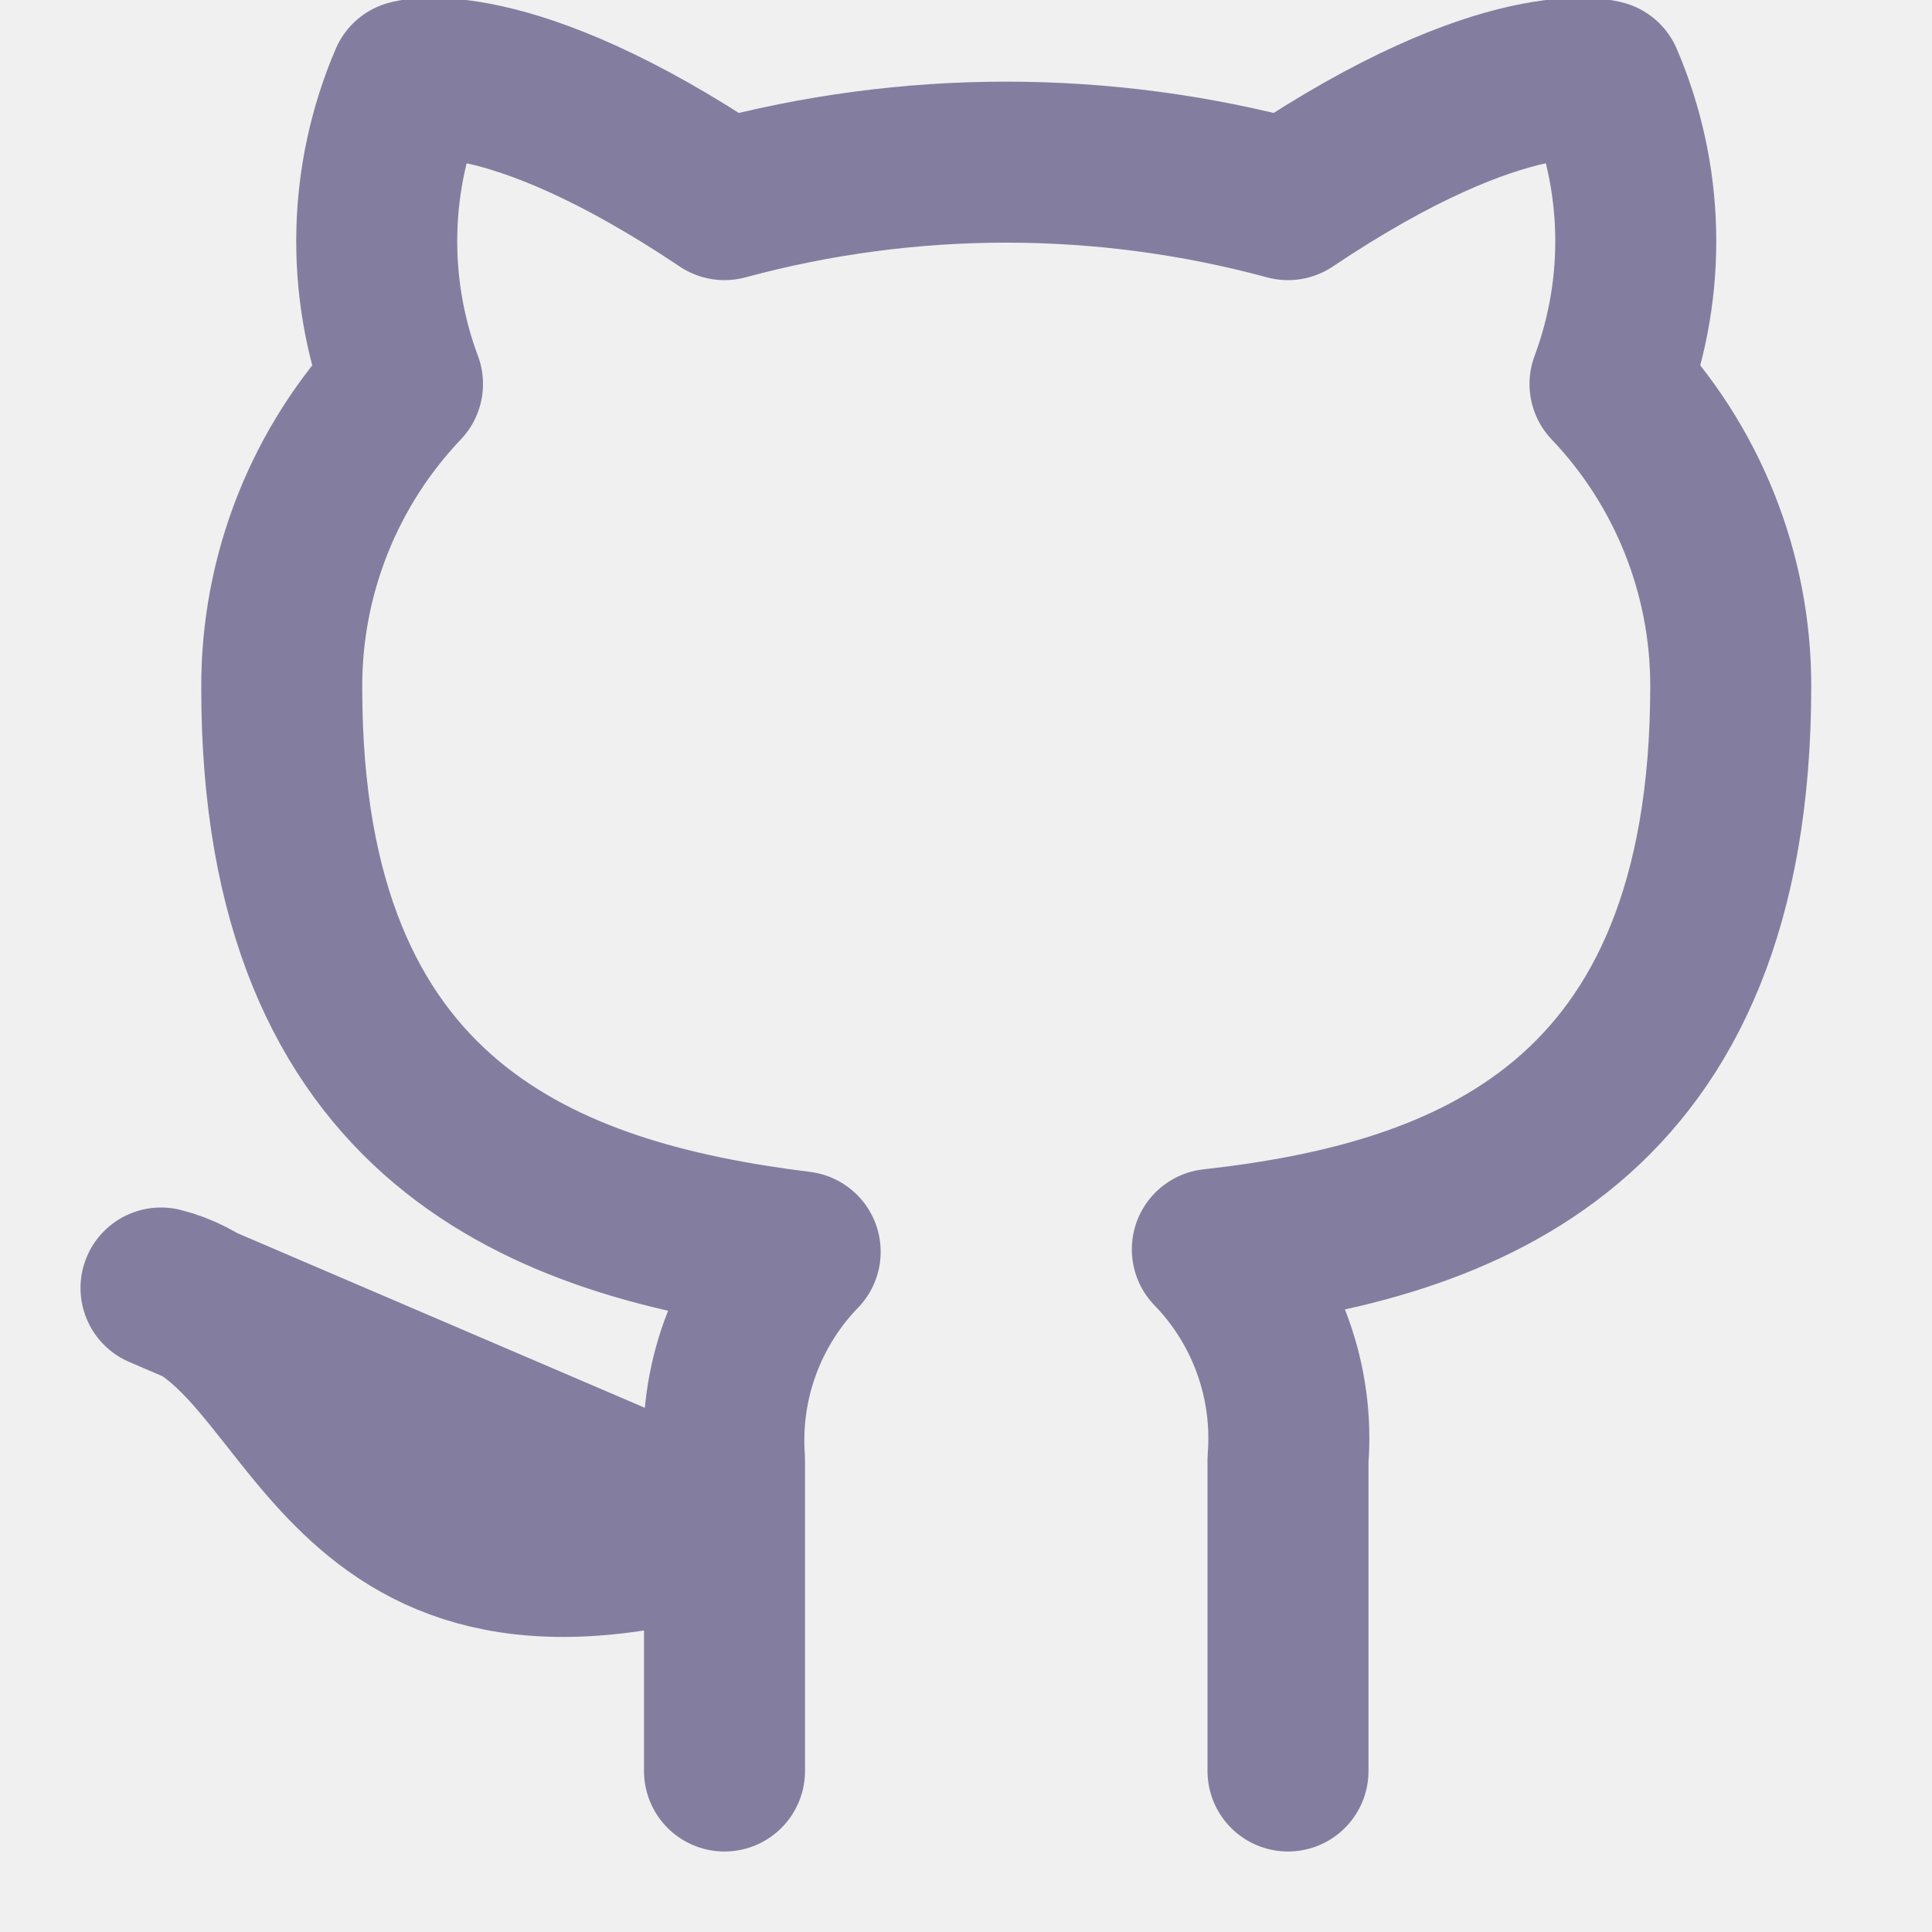
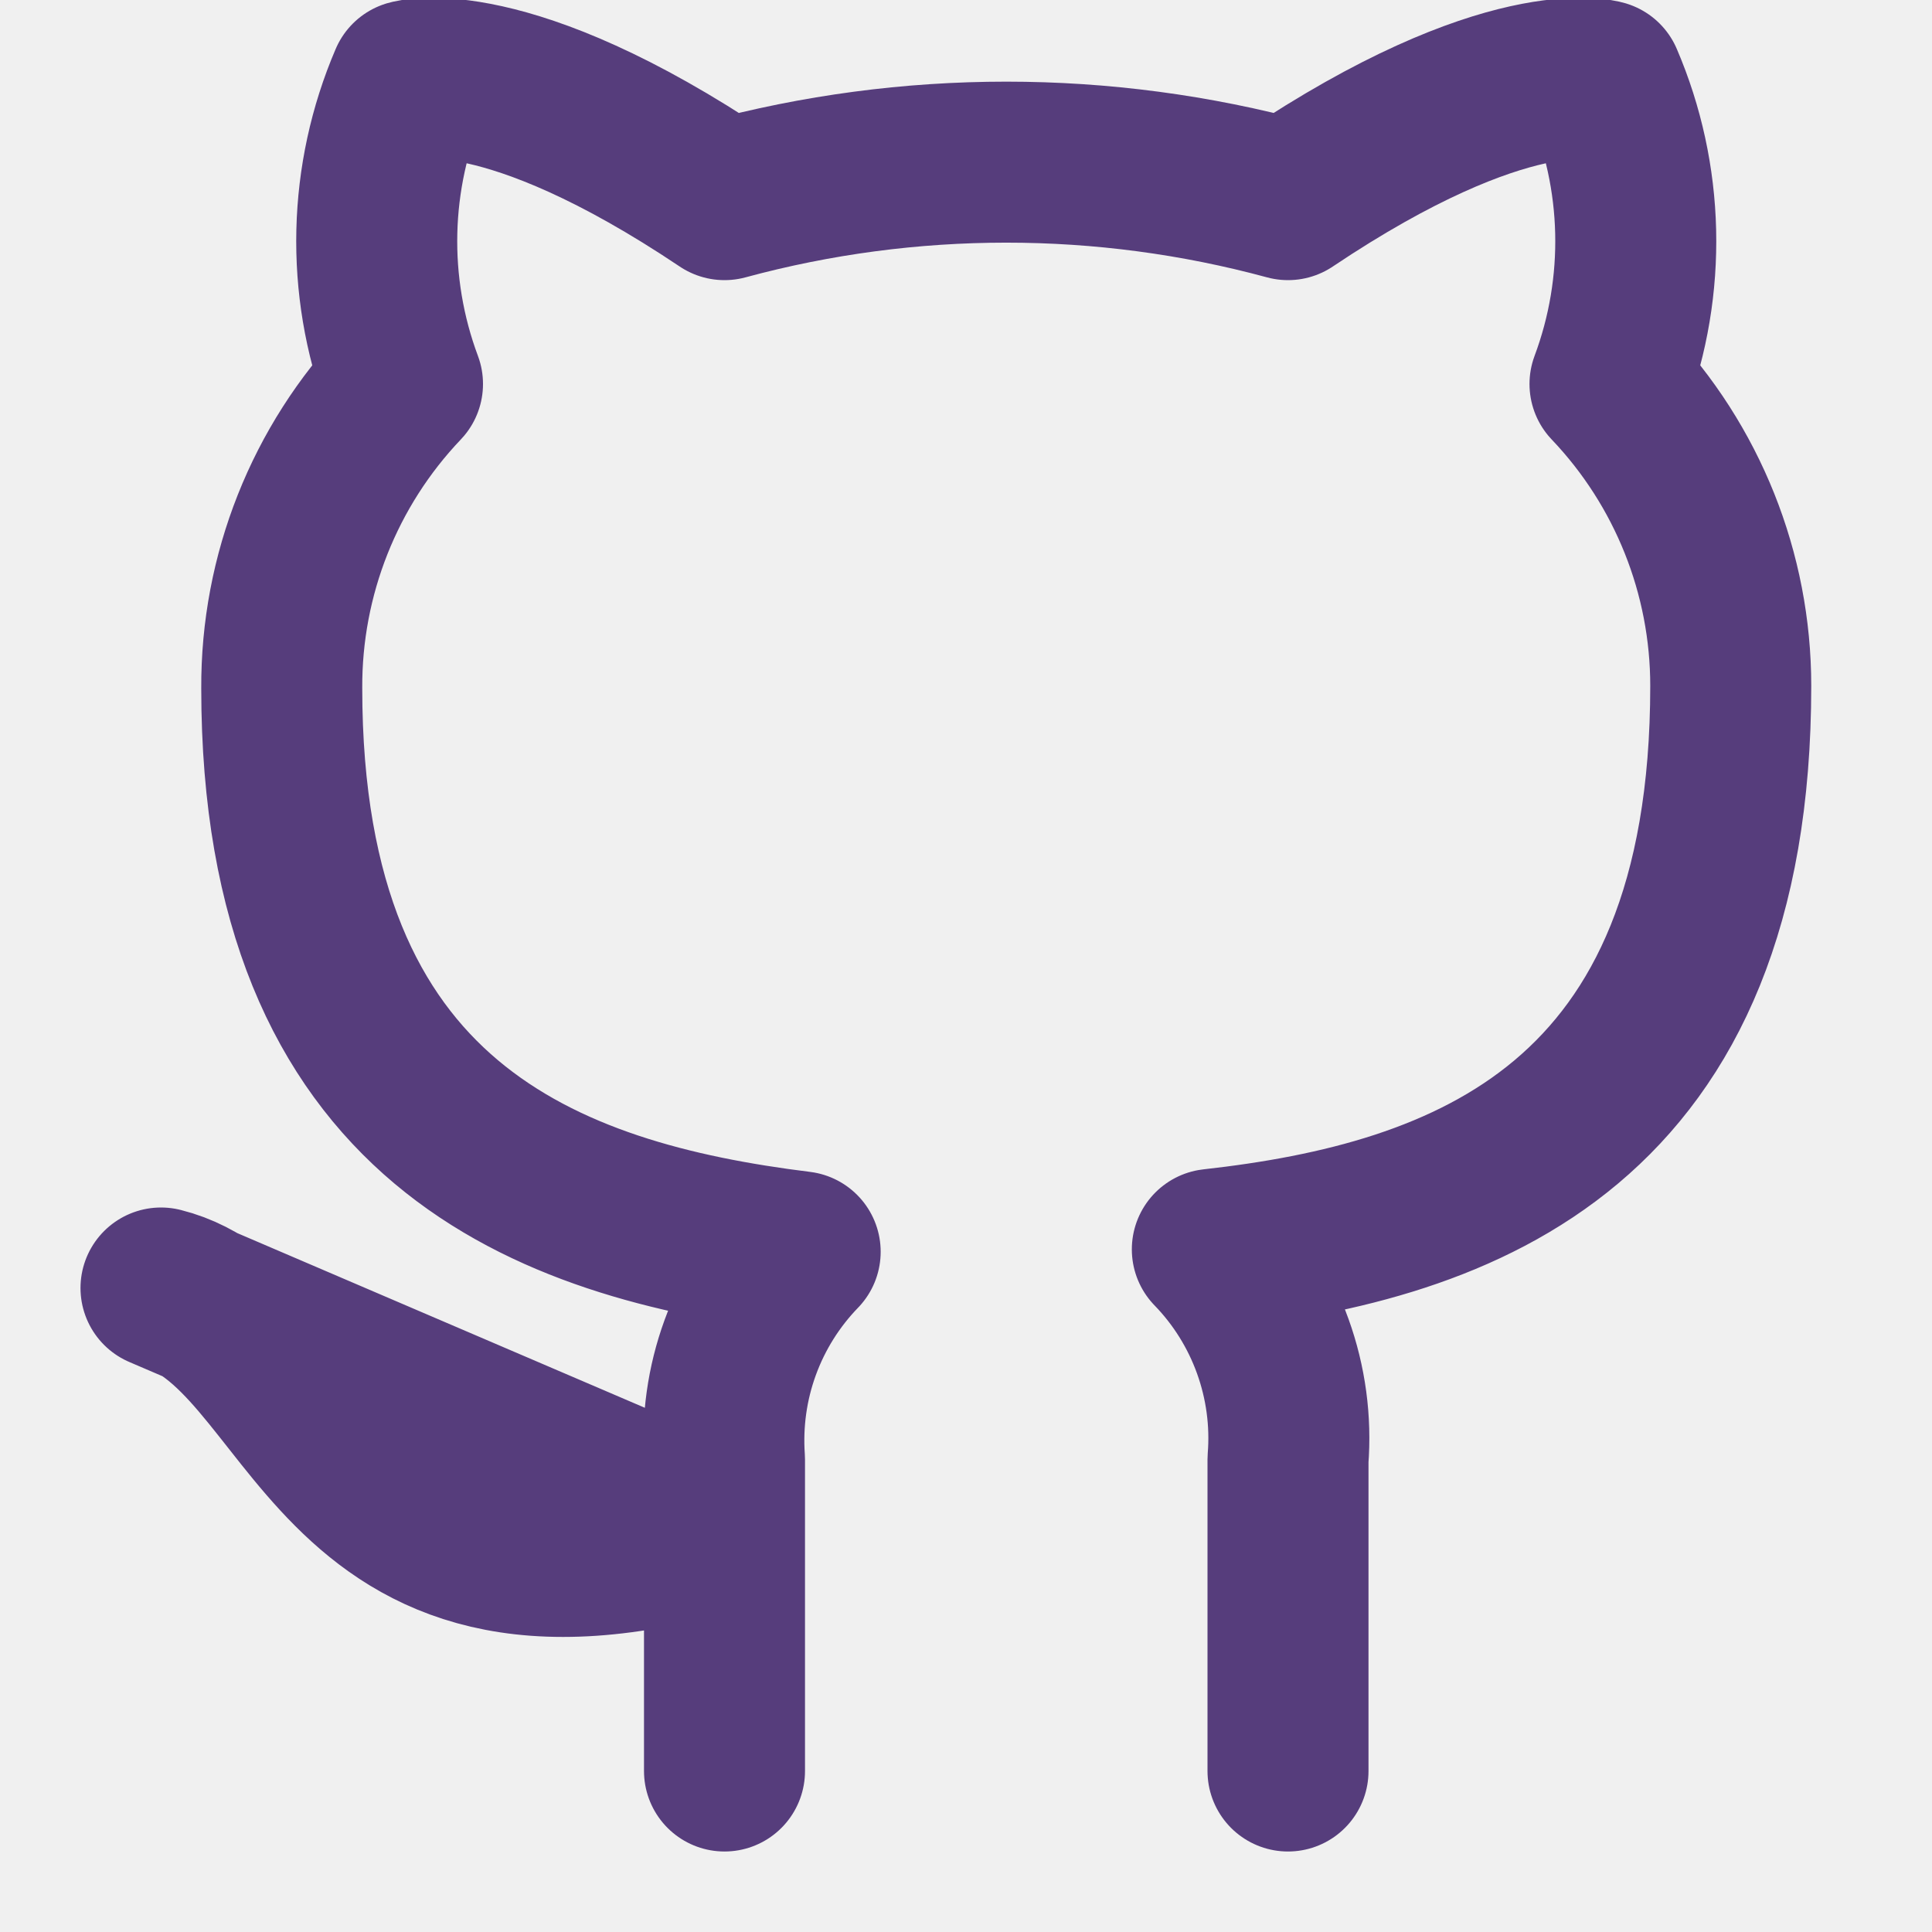
<svg xmlns="http://www.w3.org/2000/svg" width="24" height="24" viewBox="0 0 24 24" fill="none">
  <g clip-path="url(#clip0_102_22)">
-     <path d="M16 22V18.13C16.038 17.653 15.973 17.174 15.811 16.724C15.649 16.274 15.393 15.863 15.06 15.52C18.2 15.17 21.5 13.98 21.5 8.52C21.5 7.124 20.963 5.781 20 4.77C20.456 3.549 20.424 2.198 19.91 1C19.91 1 18.73 0.65 16 2.48C13.708 1.859 11.292 1.859 9 2.48C6.27 0.65 5.09 1 5.09 1C4.576 2.198 4.544 3.549 5 4.77C4.03 5.789 3.493 7.143 3.5 8.55C3.5 13.97 6.8 15.16 9.94 15.55C9.611 15.89 9.357 16.295 9.195 16.74C9.033 17.184 8.967 17.658 9 18.13V22M9 19C4 20.5 4 16.5 2 16L9 19Z" stroke="#837E9F" stroke-width="2" stroke-linecap="round" stroke-linejoin="round" />
+     <path d="M16 22V18.13C16.038 17.653 15.973 17.174 15.811 16.724C15.649 16.274 15.393 15.863 15.06 15.52C18.2 15.17 21.5 13.98 21.5 8.52C21.5 7.124 20.963 5.781 20 4.77C20.456 3.549 20.424 2.198 19.91 1C19.91 1 18.73 0.65 16 2.48C13.708 1.859 11.292 1.859 9 2.48C6.27 0.65 5.09 1 5.09 1C4.576 2.198 4.544 3.549 5 4.77C4.03 5.789 3.493 7.143 3.5 8.55C3.5 13.97 6.8 15.16 9.94 15.55C9.611 15.89 9.357 16.295 9.195 16.74C9.033 17.184 8.967 17.658 9 18.13V22M9 19C4 20.5 4 16.5 2 16L9 19Z" stroke="#563d7c" stroke-width="2" stroke-linecap="round" stroke-linejoin="round" />
  </g>
  <defs>
    <clipPath id="clip0_102_22">
      <rect width="24" height="24" fill="white" />
    </clipPath>
  </defs>
</svg>
